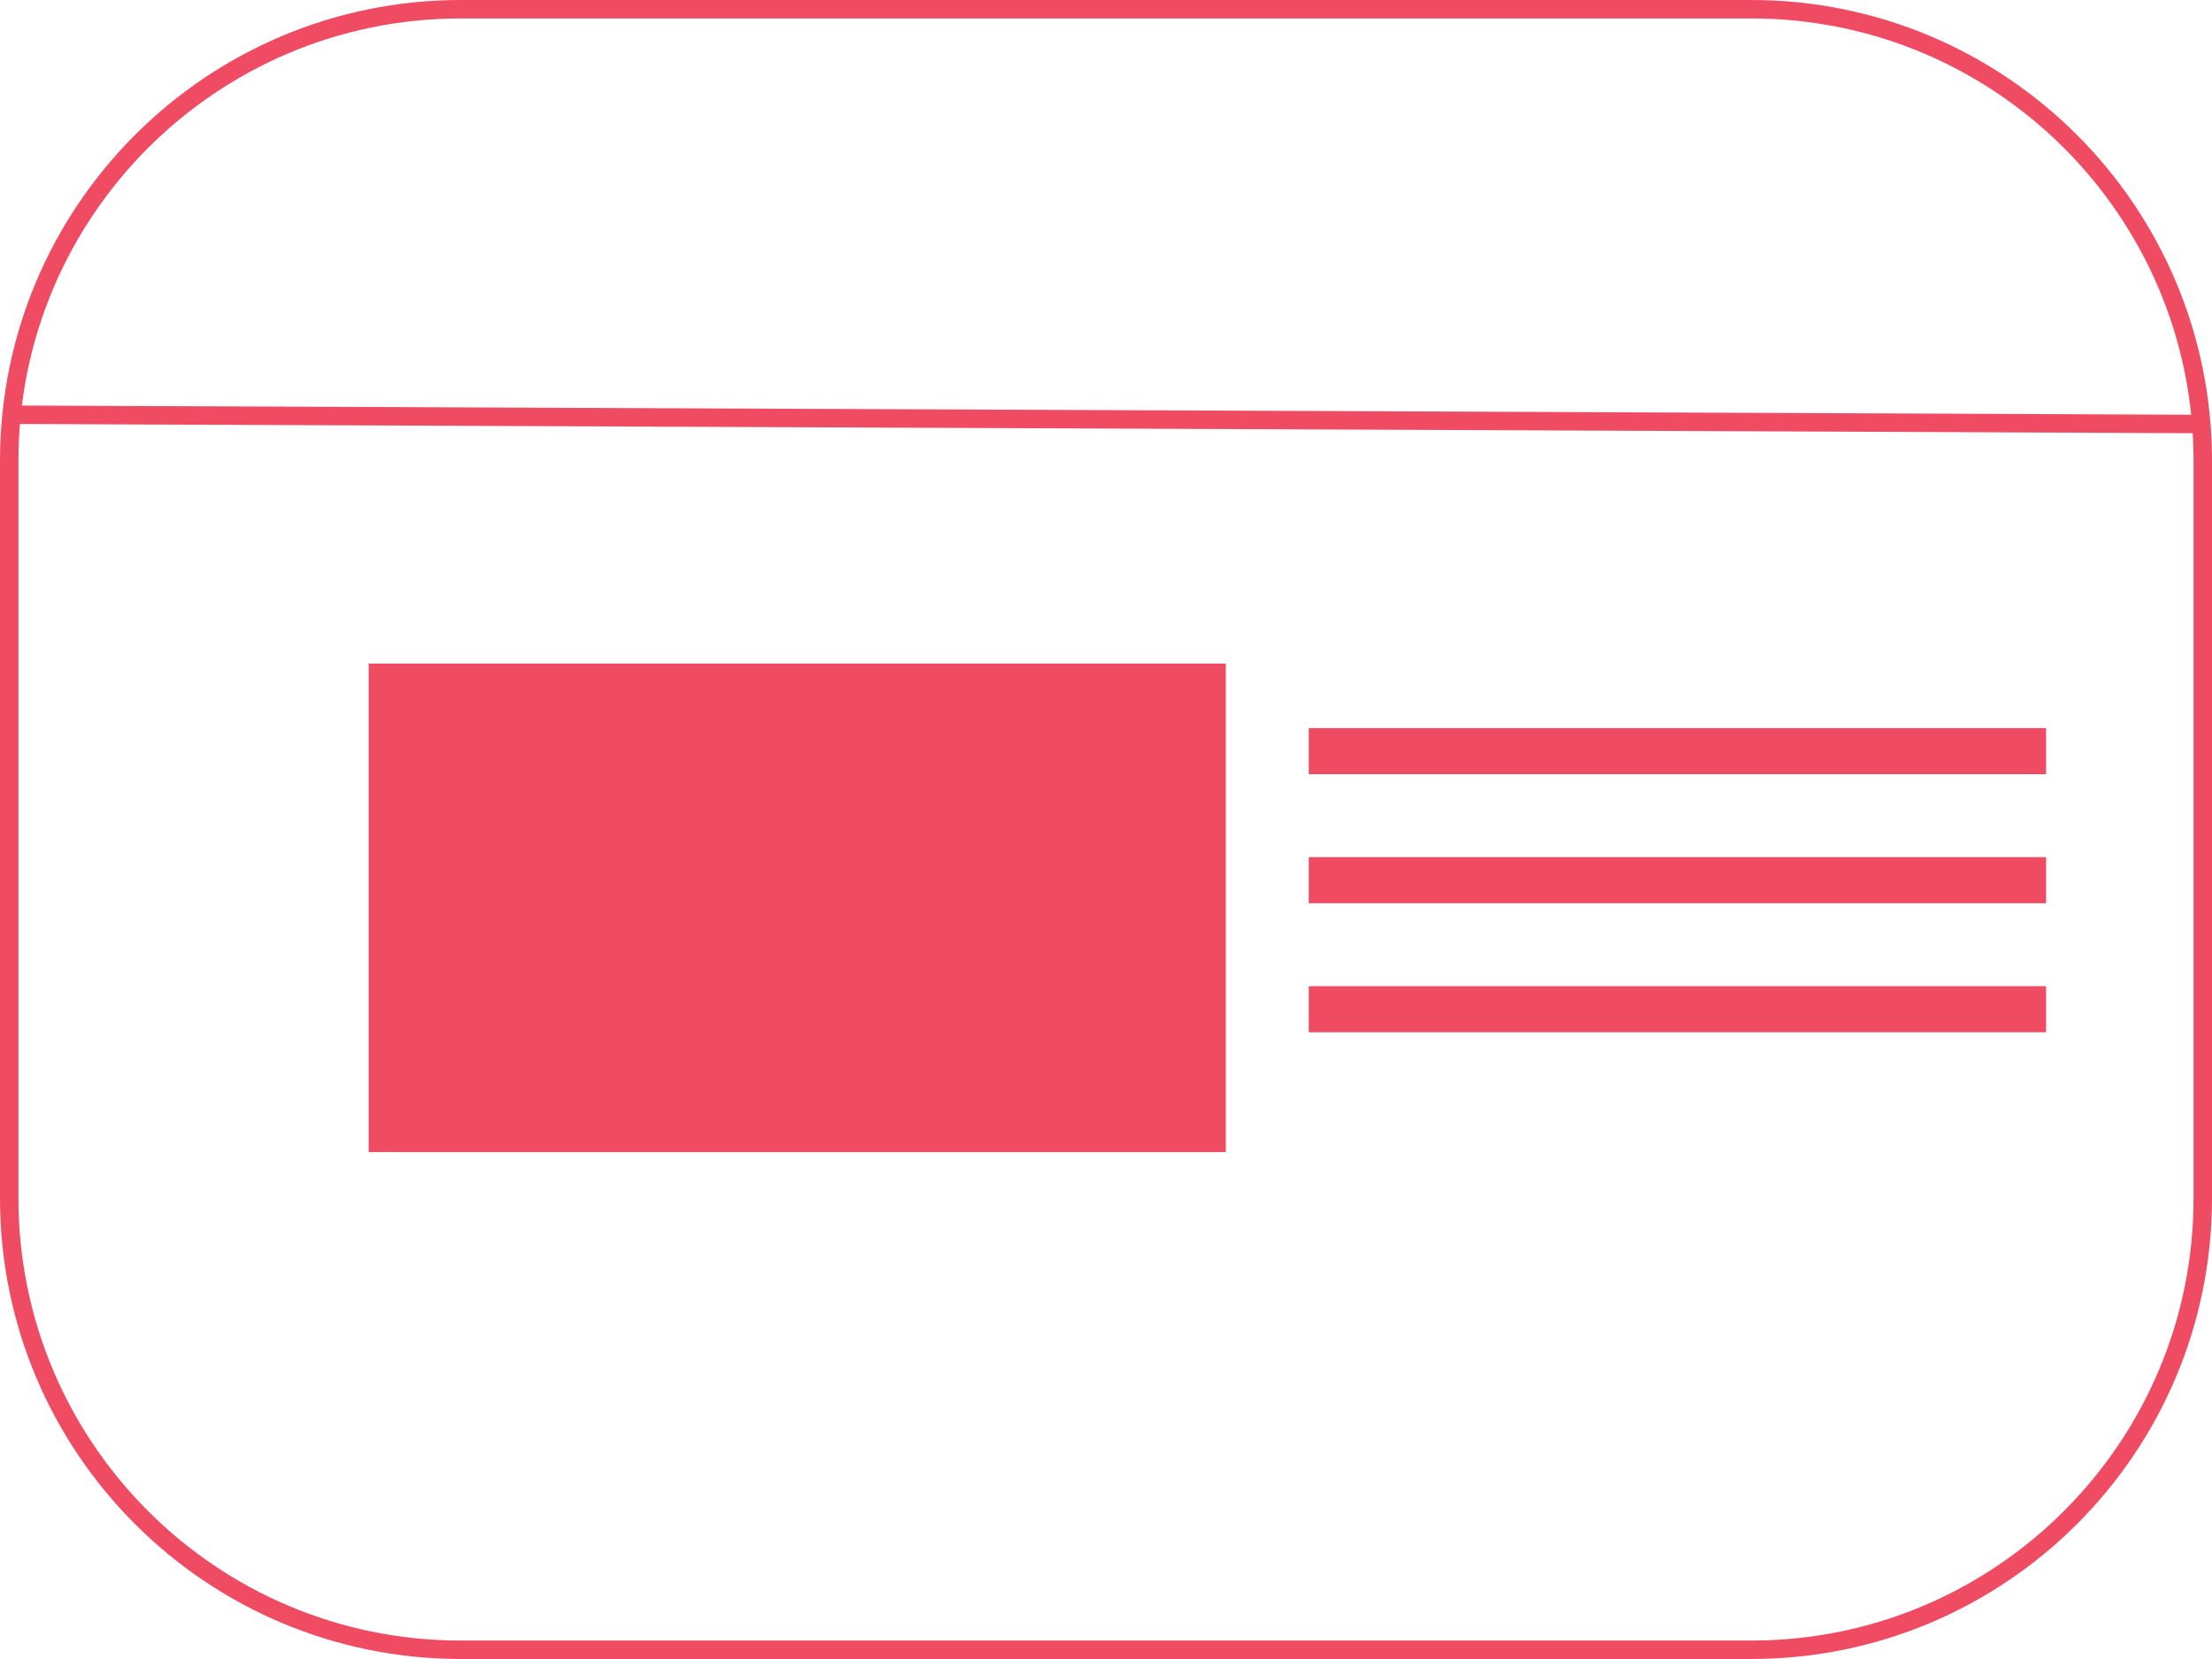
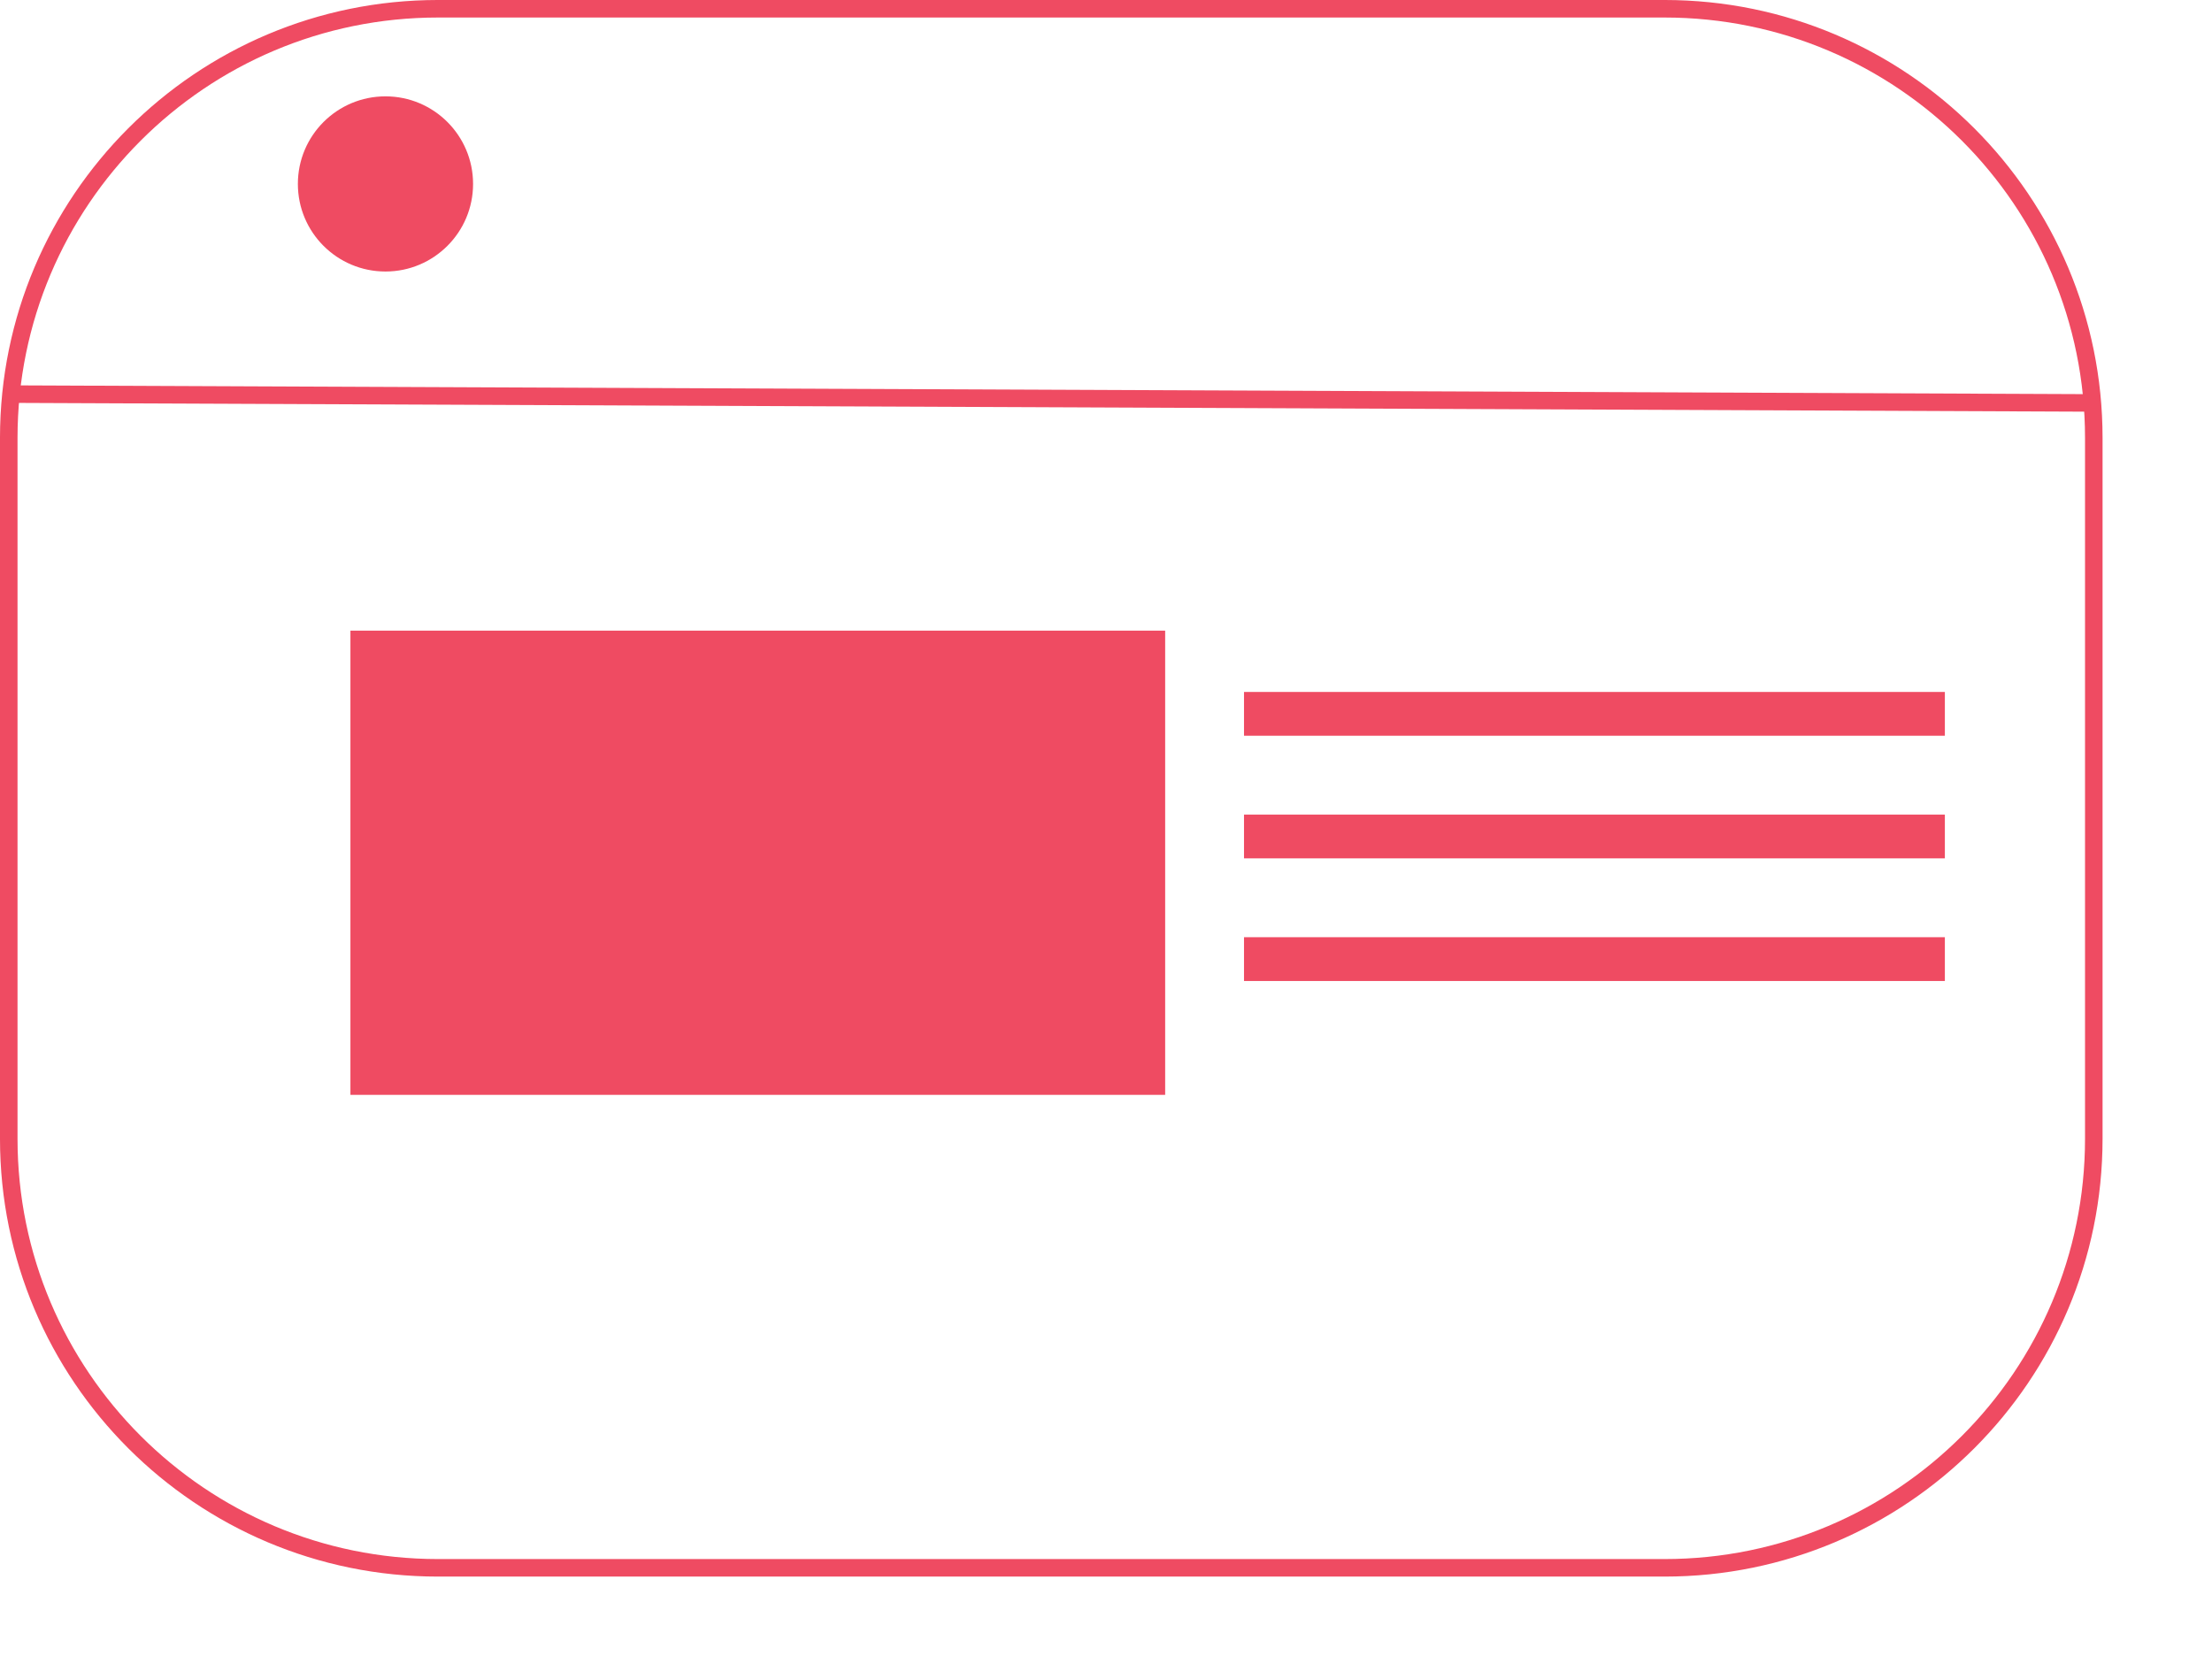
- <svg xmlns="http://www.w3.org/2000/svg" width="240" height="180" viewBox="0 0 240 180" fill="none">
-   <rect x="1" y="1" width="238" height="178" rx="49" stroke="#EF4B62" stroke-width="2" />
-   <line x1="2.004" y1="45" x2="238.004" y2="46" stroke="#EF4B62" stroke-width="2" />
-   <rect x="40" y="72" width="93" height="53" fill="#EF4B62" />
-   <rect x="142" y="79" width="80" height="5" fill="#EF4B62" />
-   <rect x="142" y="93" width="80" height="5" fill="#EF4B62" />
-   <rect x="142" y="107" width="80" height="5" fill="#EF4B62" />
+ <svg xmlns="http://www.w3.org/2000/svg" width="171" height="128" viewBox="0 0 171 128" fill="none">
+   <rect x="0.677" y="0.677" width="161.185" height="120.55" rx="33.185" stroke="#EF4B62" stroke-width="1.355" />
+   <line x1="1.357" y1="30.476" x2="161.188" y2="31.153" stroke="#EF4B62" stroke-width="1.355" />
+   <rect x="27.09" y="48.762" width="62.984" height="35.894" fill="#EF4B62" />
+   <rect x="96.169" y="53.503" width="54.18" height="3.386" fill="#EF4B62" />
+   <rect x="96.169" y="62.984" width="54.18" height="3.386" fill="#EF4B62" />
+   <rect x="96.169" y="72.466" width="54.18" height="3.386" fill="#EF4B62" />
+   <circle cx="29.799" cy="14.222" r="6.772" fill="#EF4B62" />
</svg>
